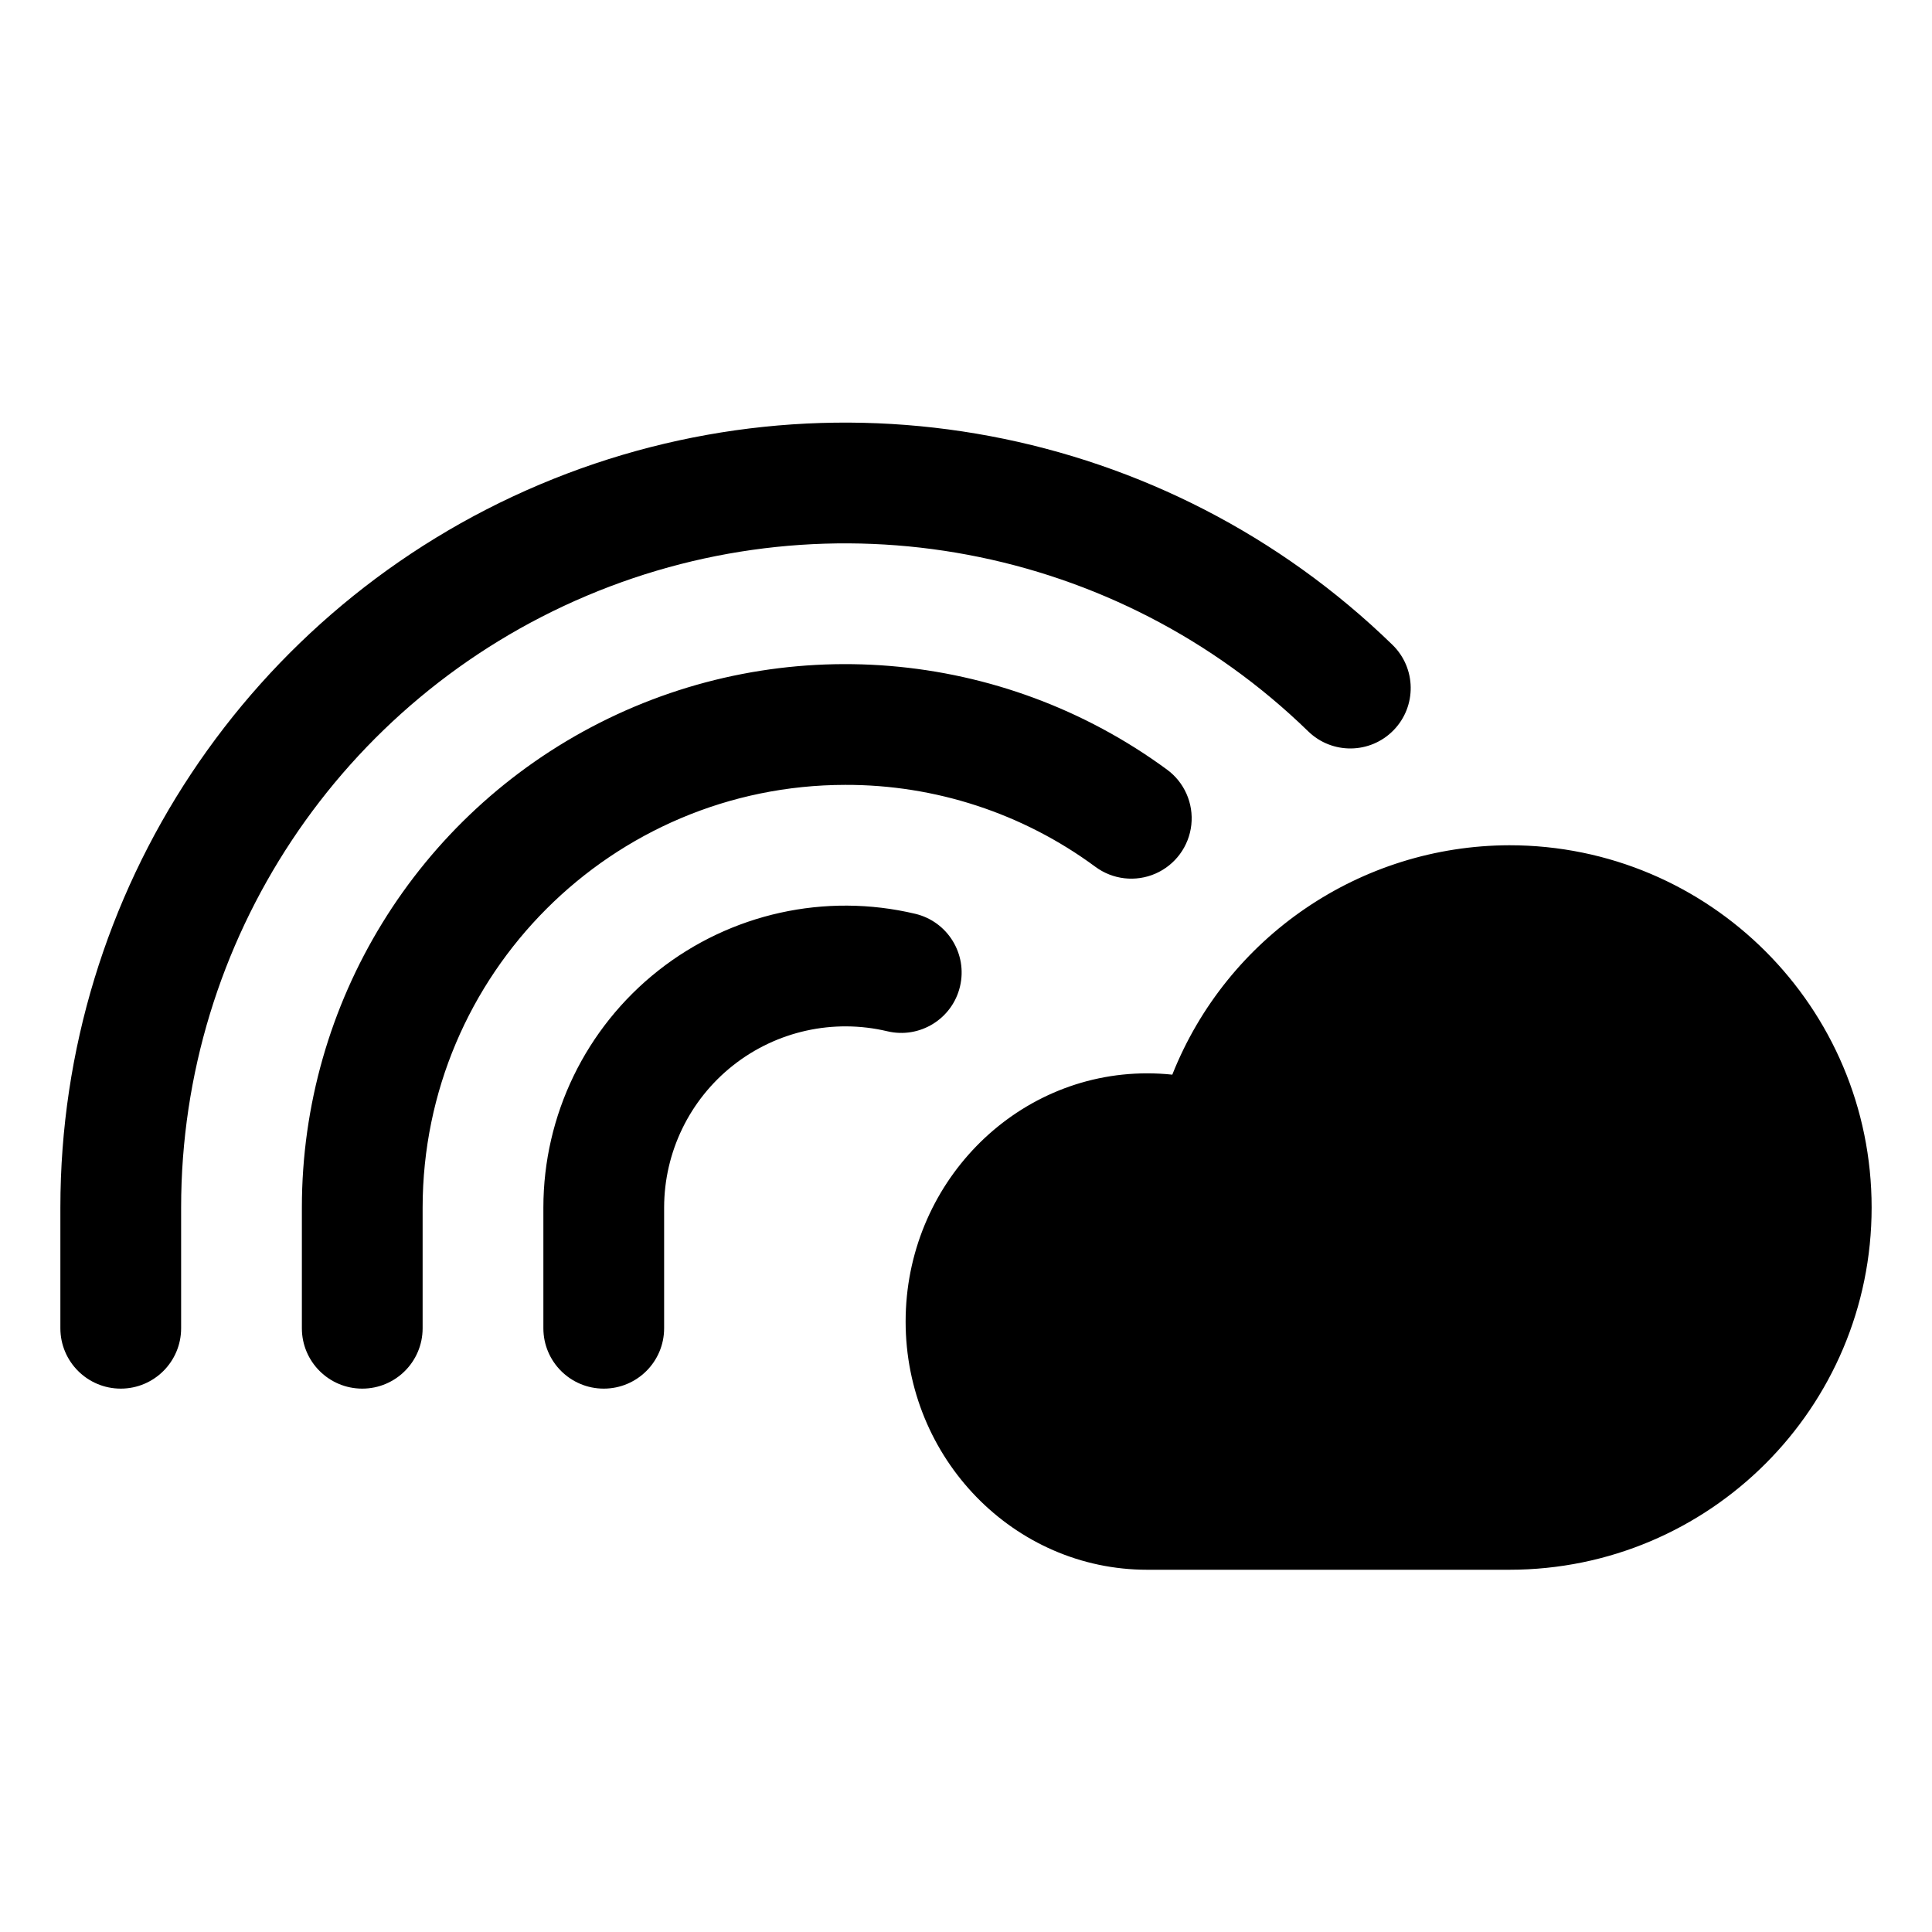
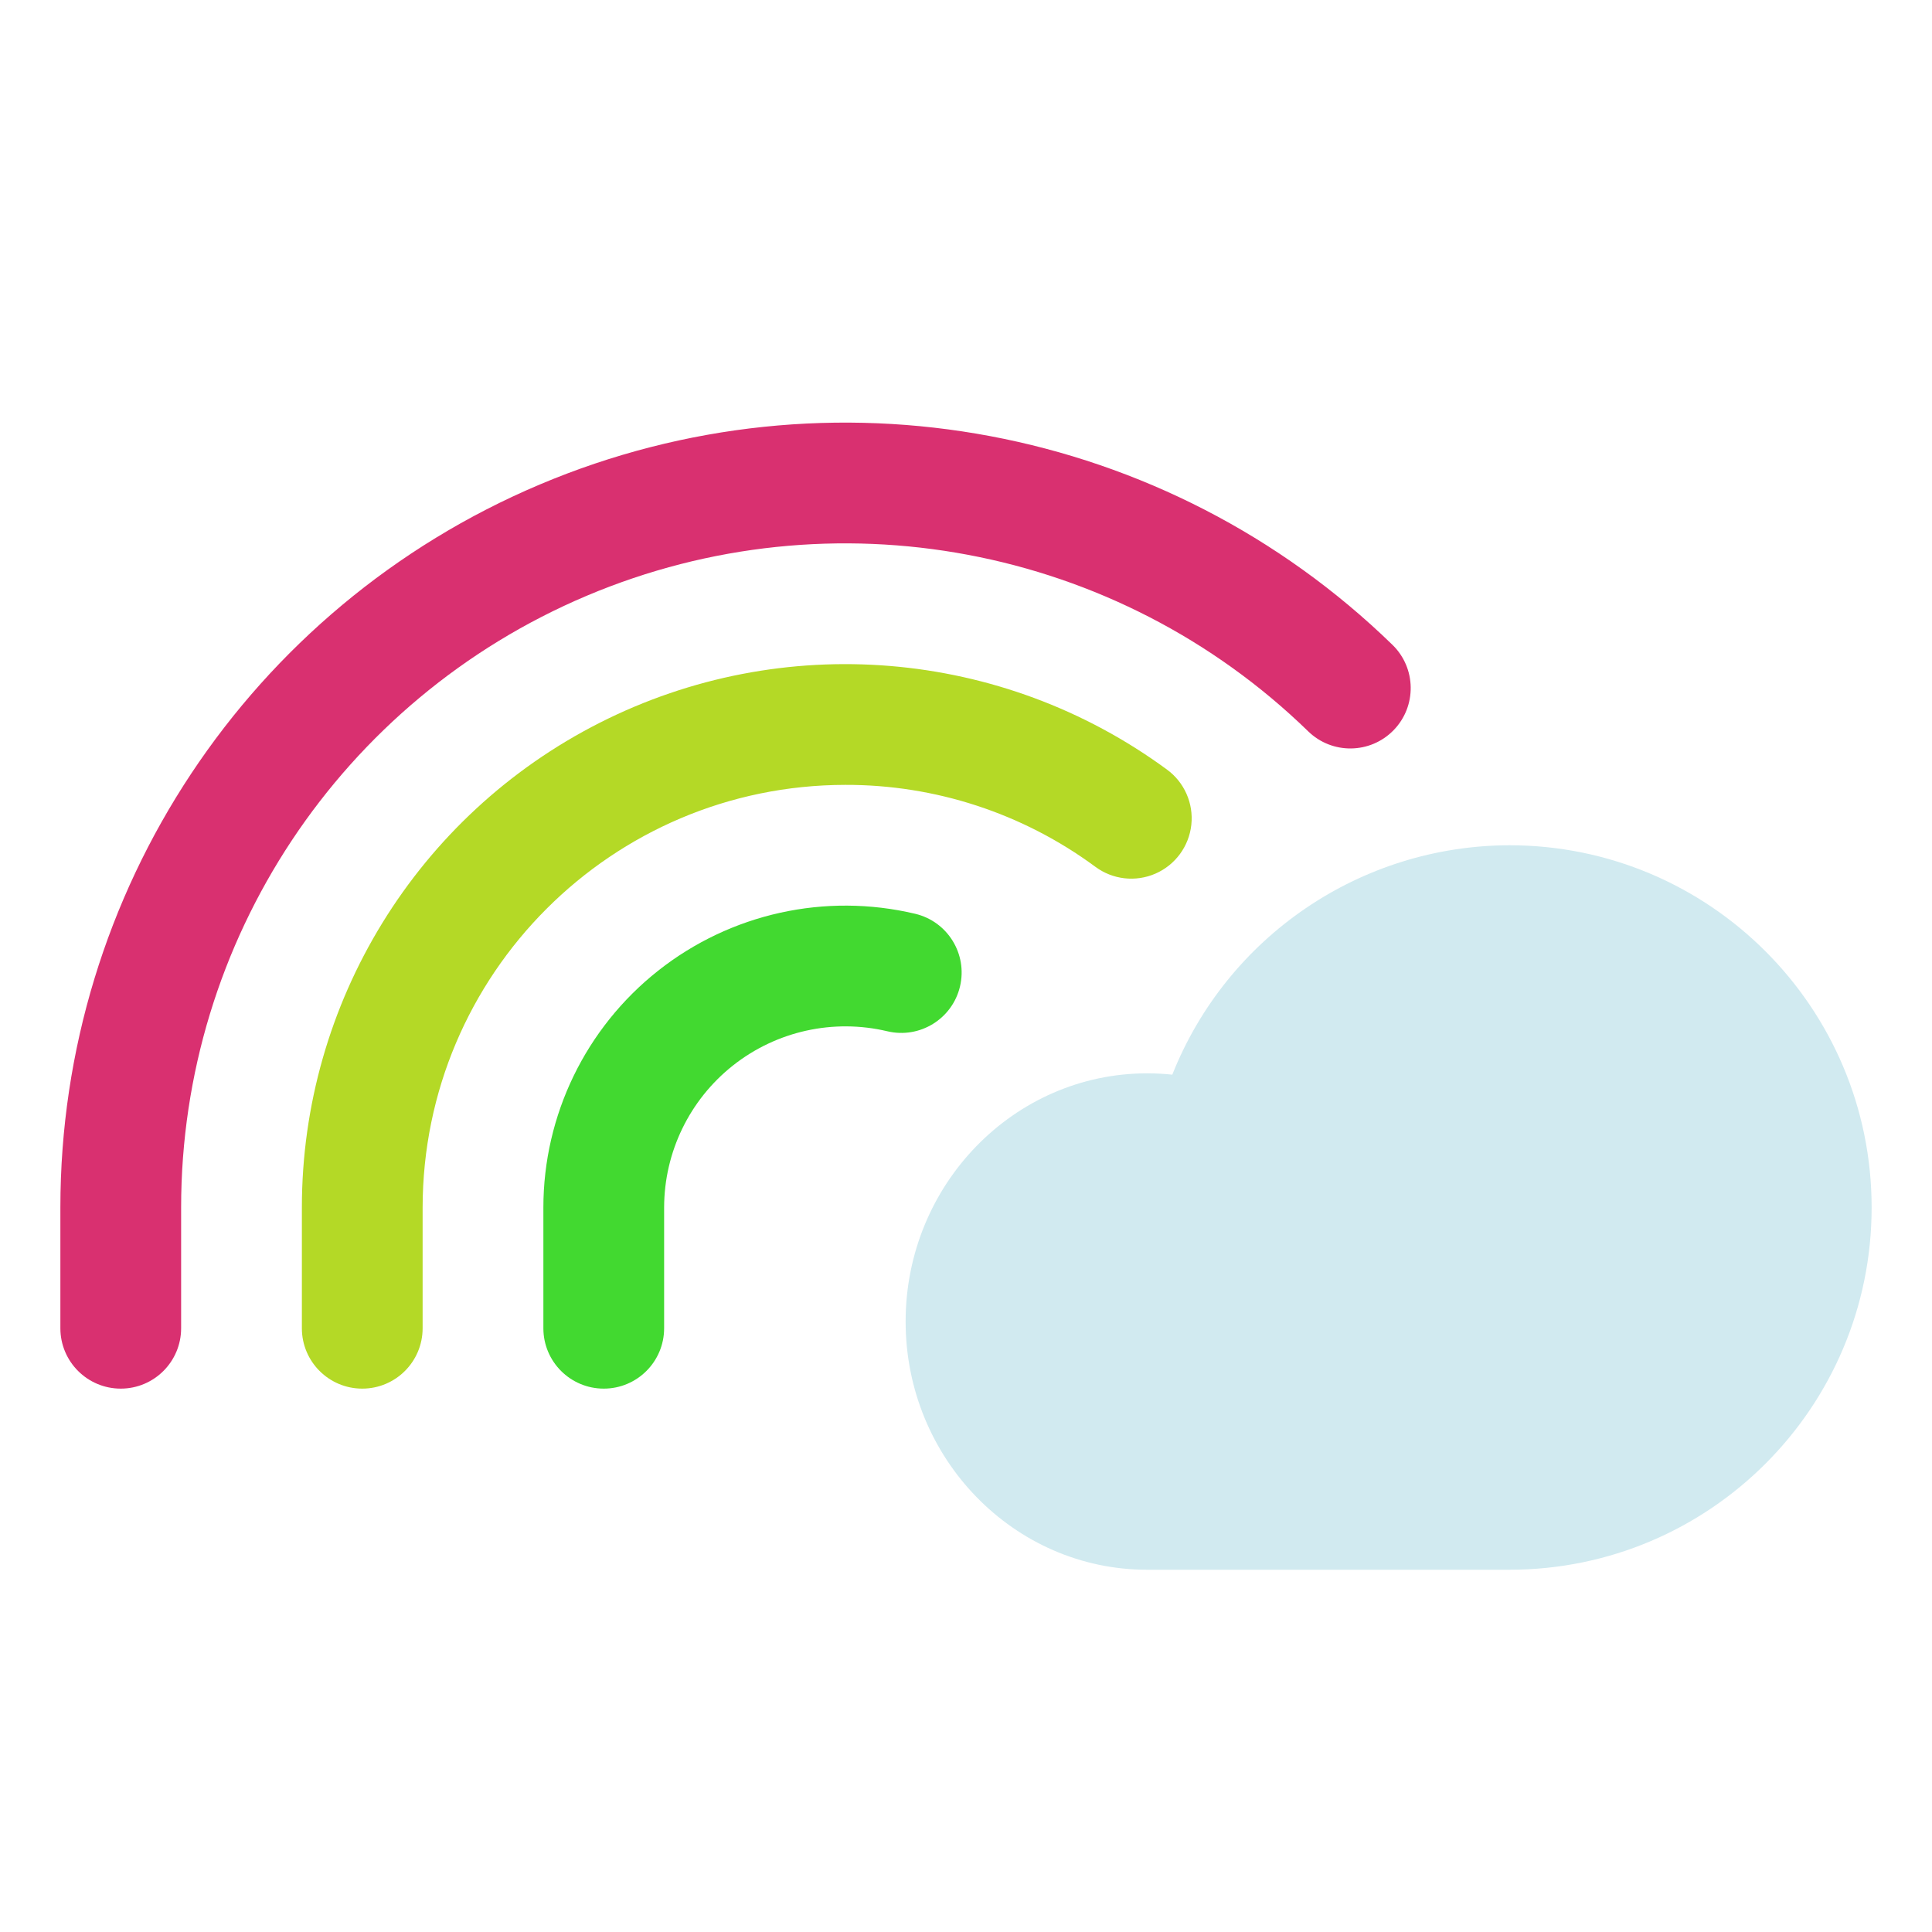
- <svg xmlns="http://www.w3.org/2000/svg" fill="#000000" width="800px" height="800px" viewBox="0 0 256 256" id="Flat">
-   <path d="M24,160v16a8,8,0,0,1-16,0V160A104,104,0,0,1,184.503,85.439a8,8,0,0,1-11.155,11.471A88,88,0,0,0,24,160Zm88-56a55.551,55.551,0,0,1,33.128,10.845A8,8,0,1,0,154.605,101.954,72.005,72.005,0,0,0,40,160v16a8,8,0,0,0,16,0V160A56.063,56.063,0,0,1,112,104Zm15.205,26.713a7.999,7.999,0,0,0-5.936-9.631A40.025,40.025,0,0,0,72,160v16a8,8,0,0,0,16,0V160a24.029,24.029,0,0,1,29.574-23.352A7.996,7.996,0,0,0,127.205,130.713ZM200,112a48.194,48.194,0,0,0-44.665,30.398A31.542,31.542,0,0,0,152,142.223c-17.645,0-32,14.754-32,32.889S134.355,208,152,208h48a48,48,0,0,0,0-96Z" />
+ <svg xmlns="http://www.w3.org/2000/svg" width="800px" height="800px" viewBox="0 0 256 256">
+   <path fill="#D93070" d="M24,160v16a8,8,0,0,1-16,0V160A104,104,0,0,1,184.503,85.439a8,8,0,0,1-11.155,11.471A88,88,0,0,0,24,160Z" />
+   <path fill="#B4D926" d="M112,104a55.551,55.551,0,0,1,33.128,10.845A8,8,0,1,0,154.605,101.954,72.005,72.005,0,0,0,40,160v16a8,8,0,0,0,16,0V160A56.063,56.063,0,0,1,112,104Z" />
+   <path fill="#42D930" d="M127.205,130.713a7.999,7.999,0,0,0-5.936-9.631A40.025,40.025,0,0,0,72,160v16a8,8,0,0,0,16,0V160a24.029,24.029,0,0,1,29.574-23.352A7.996,7.996,0,0,0,127.205,130.713Z" />
+   <path fill="#D1EAF0" d="M200,112a48.194,48.194,0,0,0-44.665,30.398A31.542,31.542,0,0,0,152,142.223c-17.645,0-32,14.754-32,32.889S134.355,208,152,208h48a48,48,0,0,0,0-96Z" />
</svg>
